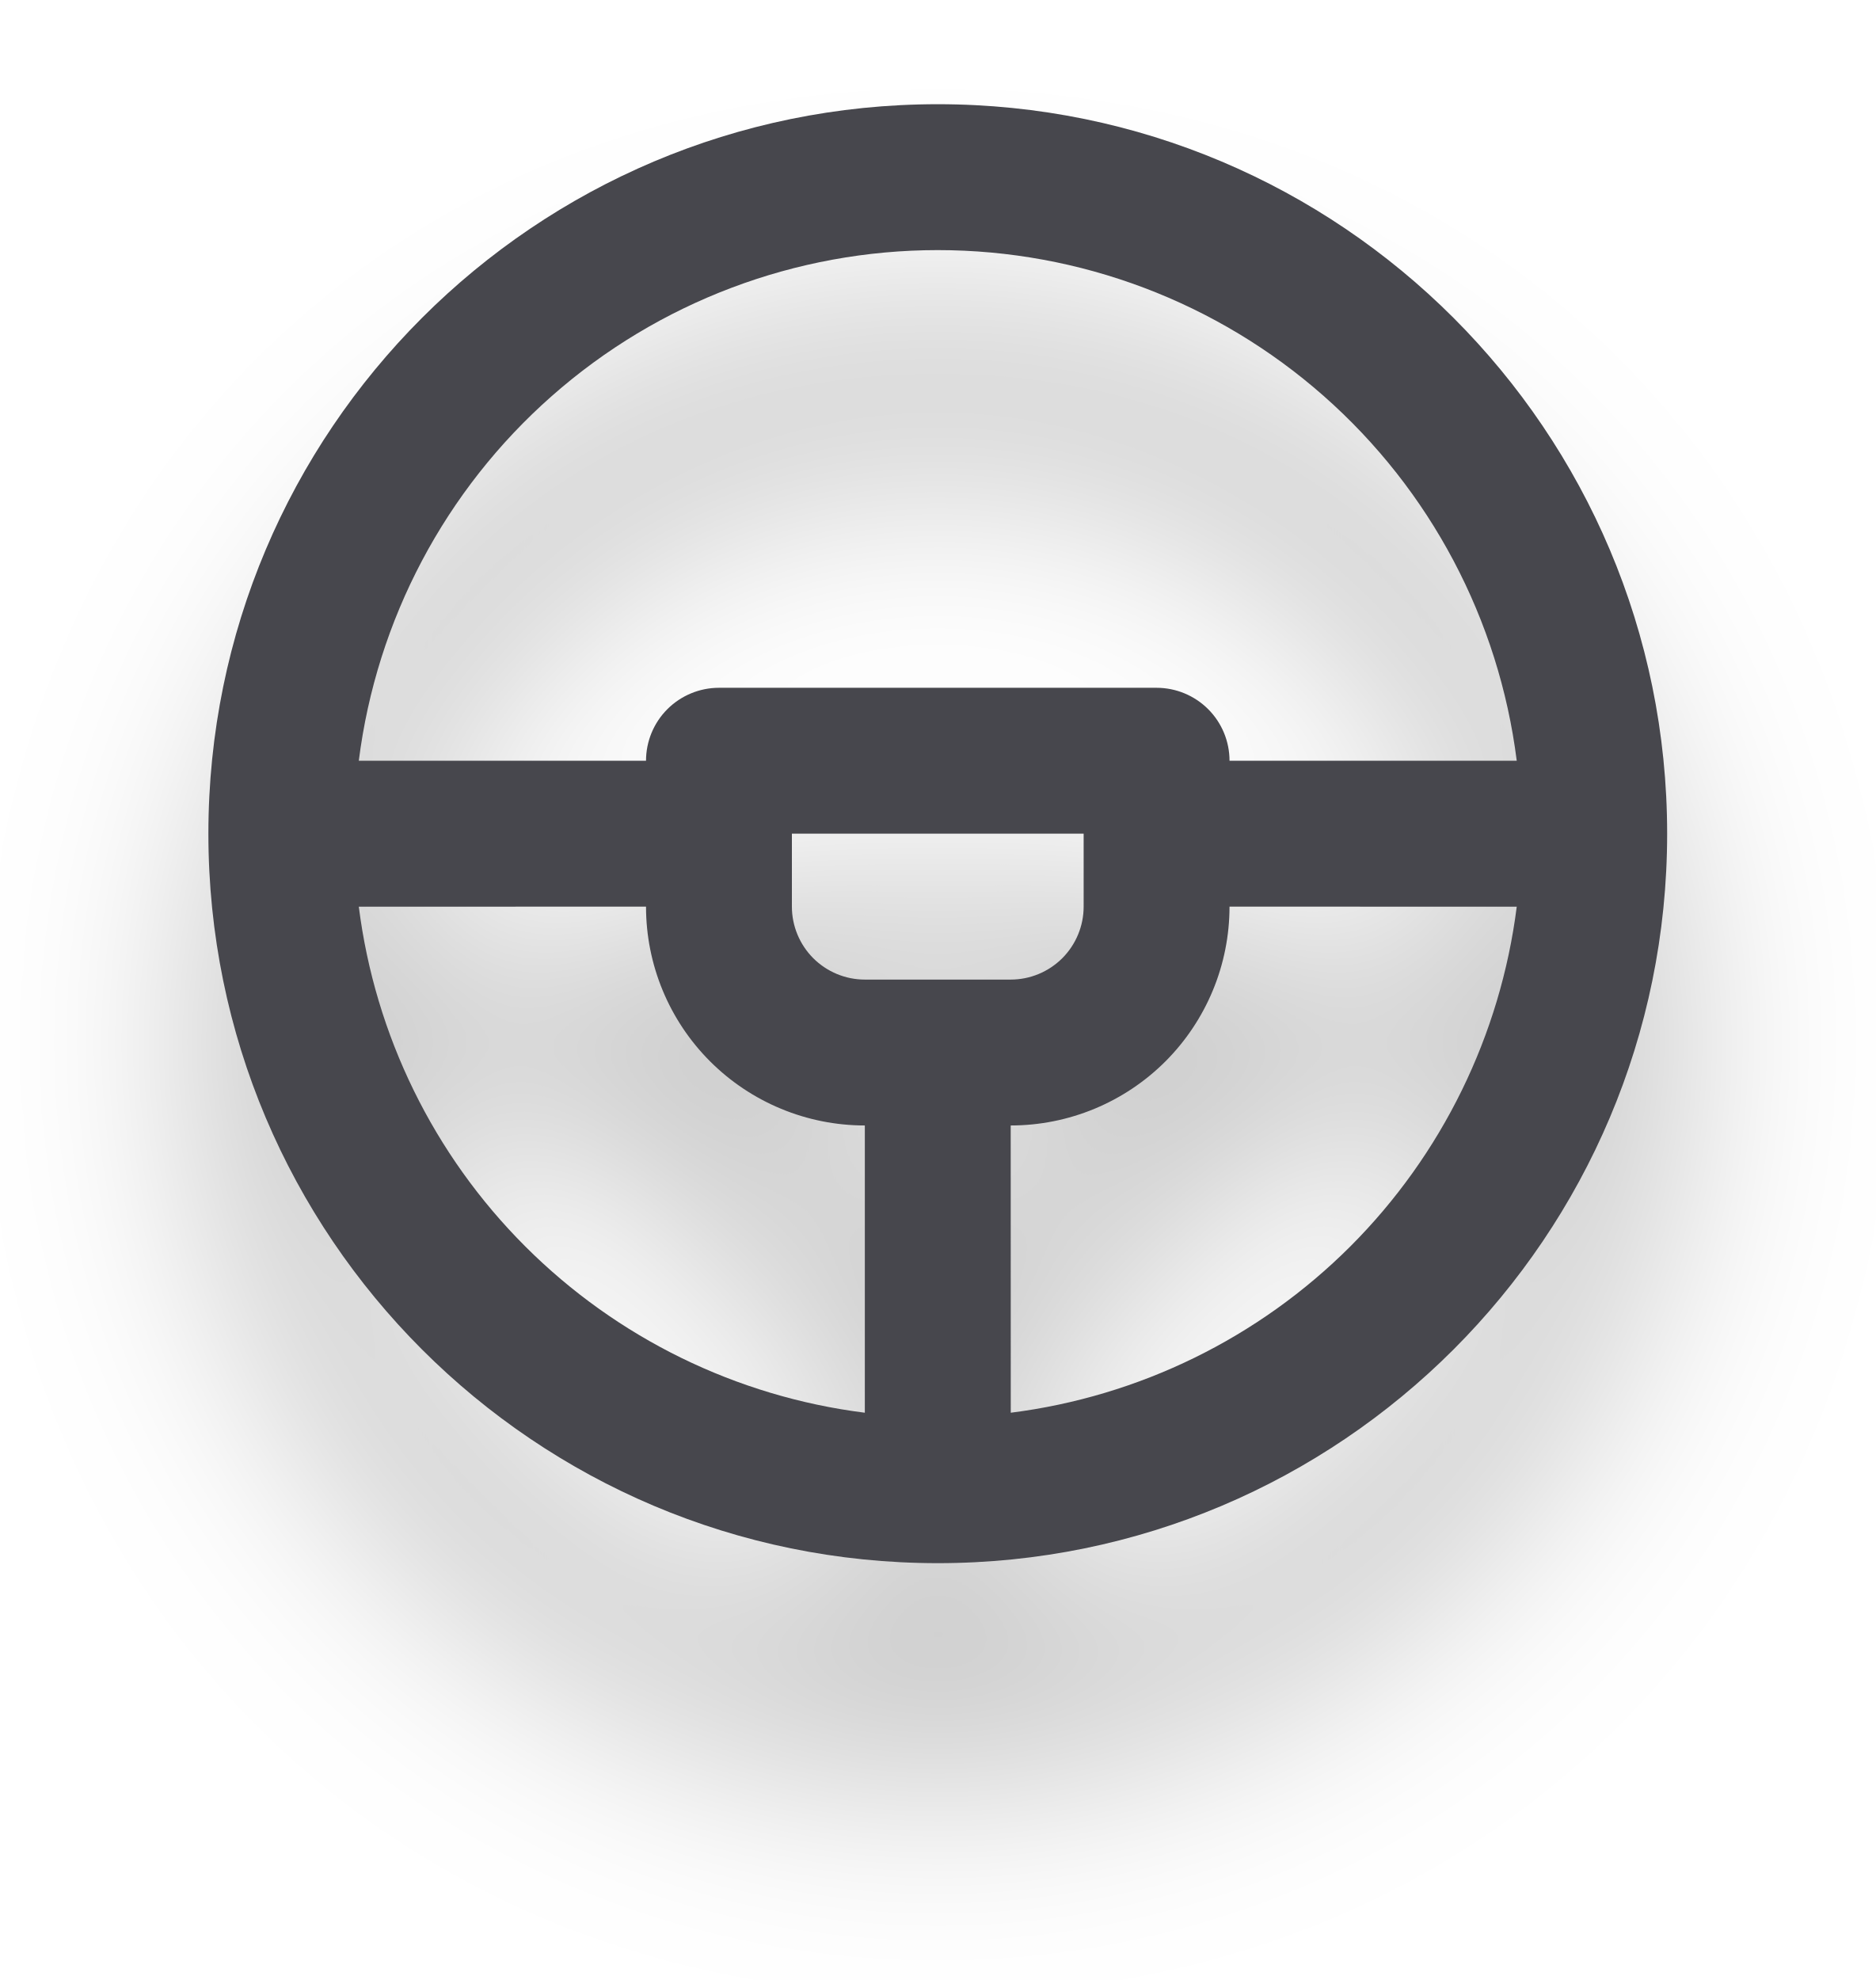
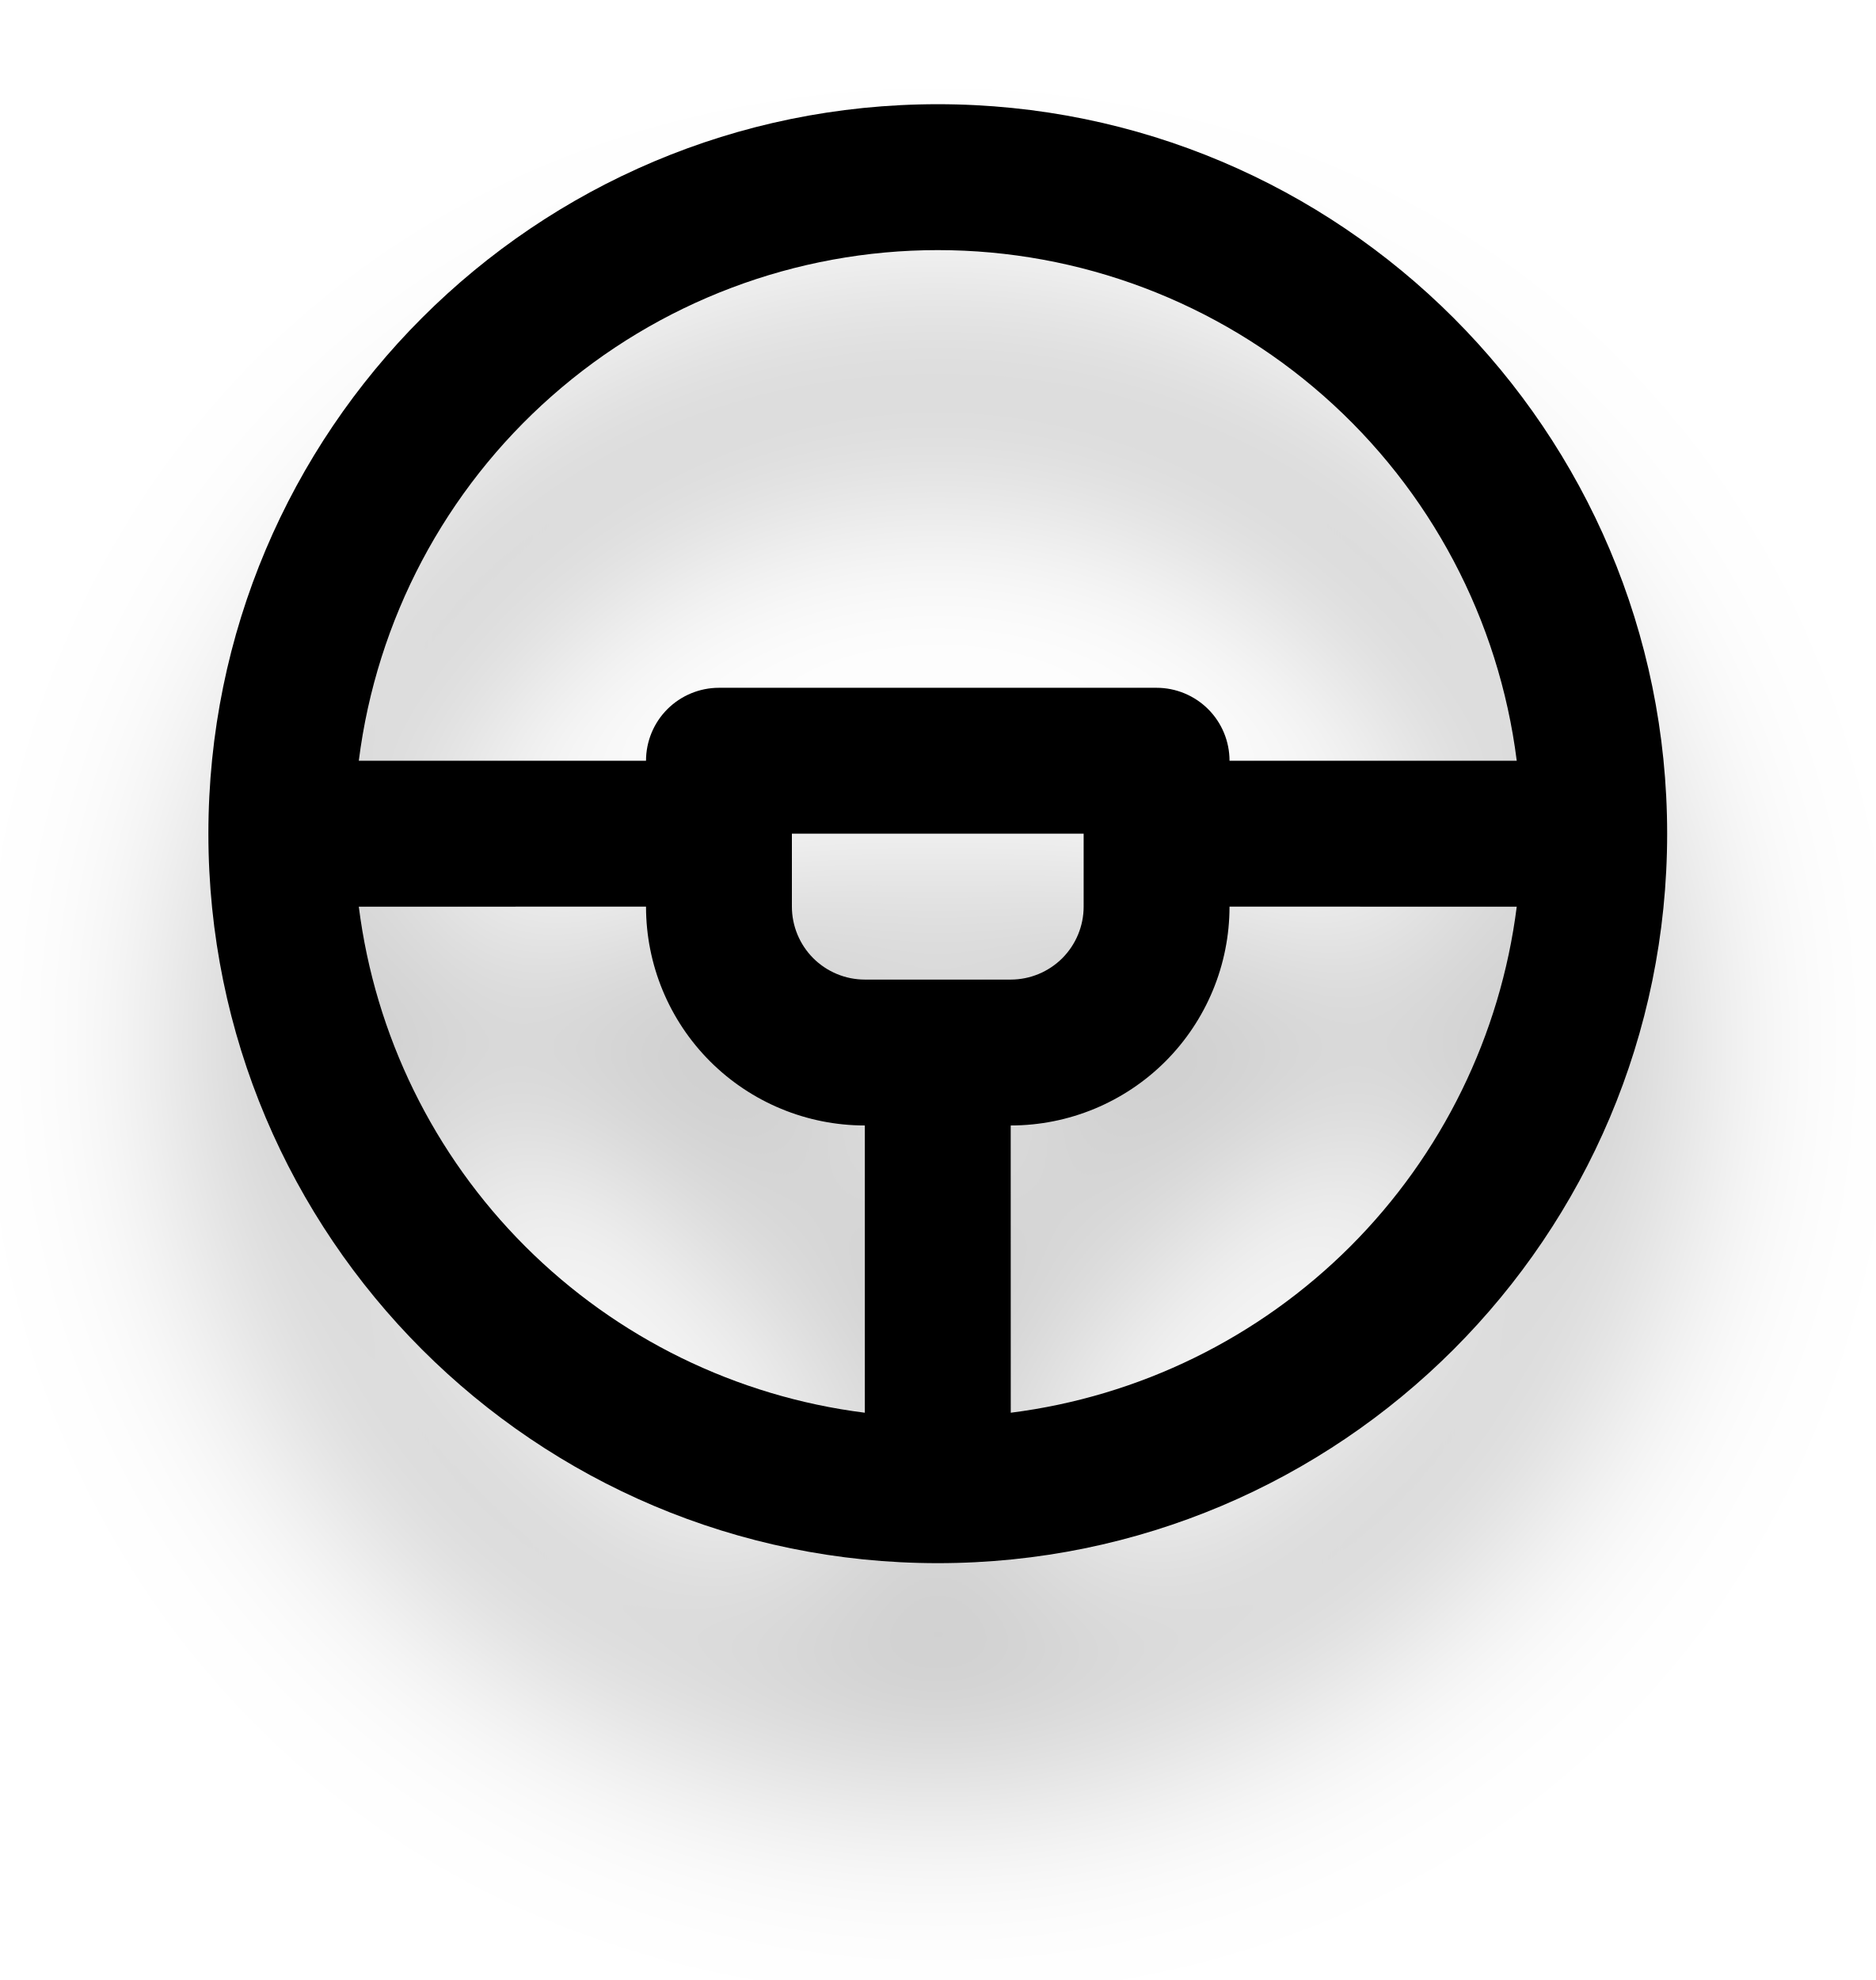
- <svg xmlns="http://www.w3.org/2000/svg" width="36" height="38" viewBox="0 0 36 38" fill="none">
+ <svg xmlns="http://www.w3.org/2000/svg" width="36" height="38" viewBox="0 0 36 38">
  <g filter="url(#filter0_d)">
-     <path d="M18 2C25.732 2 32 8.268 32 16C32 23.732 25.732 30 18 30C10.268 30 4 23.732 4 16C4 8.268 10.268 2 18 2ZM12.4 17.4L6.887 17.401C7.199 19.869 8.322 22.162 10.081 23.92C11.839 25.678 14.133 26.802 16.6 27.113V21.6C15.486 21.6 14.418 21.157 13.63 20.37C12.842 19.582 12.4 18.514 12.4 17.4ZM29.113 17.401L23.6 17.4C23.6 18.514 23.157 19.582 22.37 20.37C21.582 21.157 20.514 21.6 19.4 21.6L19.401 27.113C21.868 26.801 24.161 25.678 25.92 23.92C27.678 22.161 28.801 19.868 29.113 17.401ZM20.8 16H15.2V17.4C15.2 17.771 15.348 18.127 15.61 18.39C15.873 18.652 16.229 18.8 16.6 18.8H19.4C19.771 18.8 20.127 18.652 20.39 18.39C20.652 18.127 20.8 17.771 20.8 17.4V16ZM18 4.8C15.272 4.8 12.638 5.796 10.592 7.6C8.545 9.404 7.228 11.893 6.887 14.6H12.4C12.4 14.229 12.547 13.873 12.81 13.61C13.073 13.348 13.429 13.2 13.8 13.2H22.2C22.571 13.2 22.927 13.348 23.19 13.61C23.453 13.873 23.6 14.229 23.6 14.6H29.113C28.772 11.893 27.455 9.404 25.408 7.6C23.362 5.796 20.728 4.8 18 4.8Z" fill="#47474D" />
+     <path d="M18 2C25.732 2 32 8.268 32 16C32 23.732 25.732 30 18 30C10.268 30 4 23.732 4 16C4 8.268 10.268 2 18 2ZM12.4 17.4L6.887 17.401C7.199 19.869 8.322 22.162 10.081 23.92C11.839 25.678 14.133 26.802 16.6 27.113V21.6C15.486 21.6 14.418 21.157 13.63 20.37C12.842 19.582 12.4 18.514 12.4 17.4ZM29.113 17.401L23.6 17.4C23.6 18.514 23.157 19.582 22.37 20.37C21.582 21.157 20.514 21.6 19.4 21.6L19.401 27.113C21.868 26.801 24.161 25.678 25.92 23.92C27.678 22.161 28.801 19.868 29.113 17.401ZM20.8 16H15.2V17.4C15.2 17.771 15.348 18.127 15.61 18.39C15.873 18.652 16.229 18.8 16.6 18.8H19.4C19.771 18.8 20.127 18.652 20.39 18.39C20.652 18.127 20.8 17.771 20.8 17.4V16ZM18 4.8C15.272 4.8 12.638 5.796 10.592 7.6C8.545 9.404 7.228 11.893 6.887 14.6H12.4C12.4 14.229 12.547 13.873 12.81 13.61C13.073 13.348 13.429 13.2 13.8 13.2H22.2C22.571 13.2 22.927 13.348 23.19 13.61C23.453 13.873 23.6 14.229 23.6 14.6H29.113C28.772 11.893 27.455 9.404 25.408 7.6C23.362 5.796 20.728 4.8 18 4.8Z" />
  </g>
  <defs>
    <filter id="filter0_d" x="-2" y="0" width="40" height="40" filterUnits="userSpaceOnUse" color-interpolation-filters="sRGB">
      <feFlood flood-opacity="0" result="BackgroundImageFix" />
      <feColorMatrix in="SourceAlpha" type="matrix" values="0 0 0 0 0 0 0 0 0 0 0 0 0 0 0 0 0 0 127 0" />
      <feOffset dy="4" />
      <feGaussianBlur stdDeviation="2" />
      <feColorMatrix type="matrix" values="0 0 0 0 0 0 0 0 0 0 0 0 0 0 0 0 0 0 0.25 0" />
      <feBlend mode="normal" in2="BackgroundImageFix" result="effect1_dropShadow" />
      <feBlend mode="normal" in="SourceGraphic" in2="effect1_dropShadow" result="shape" />
    </filter>
  </defs>
</svg>
